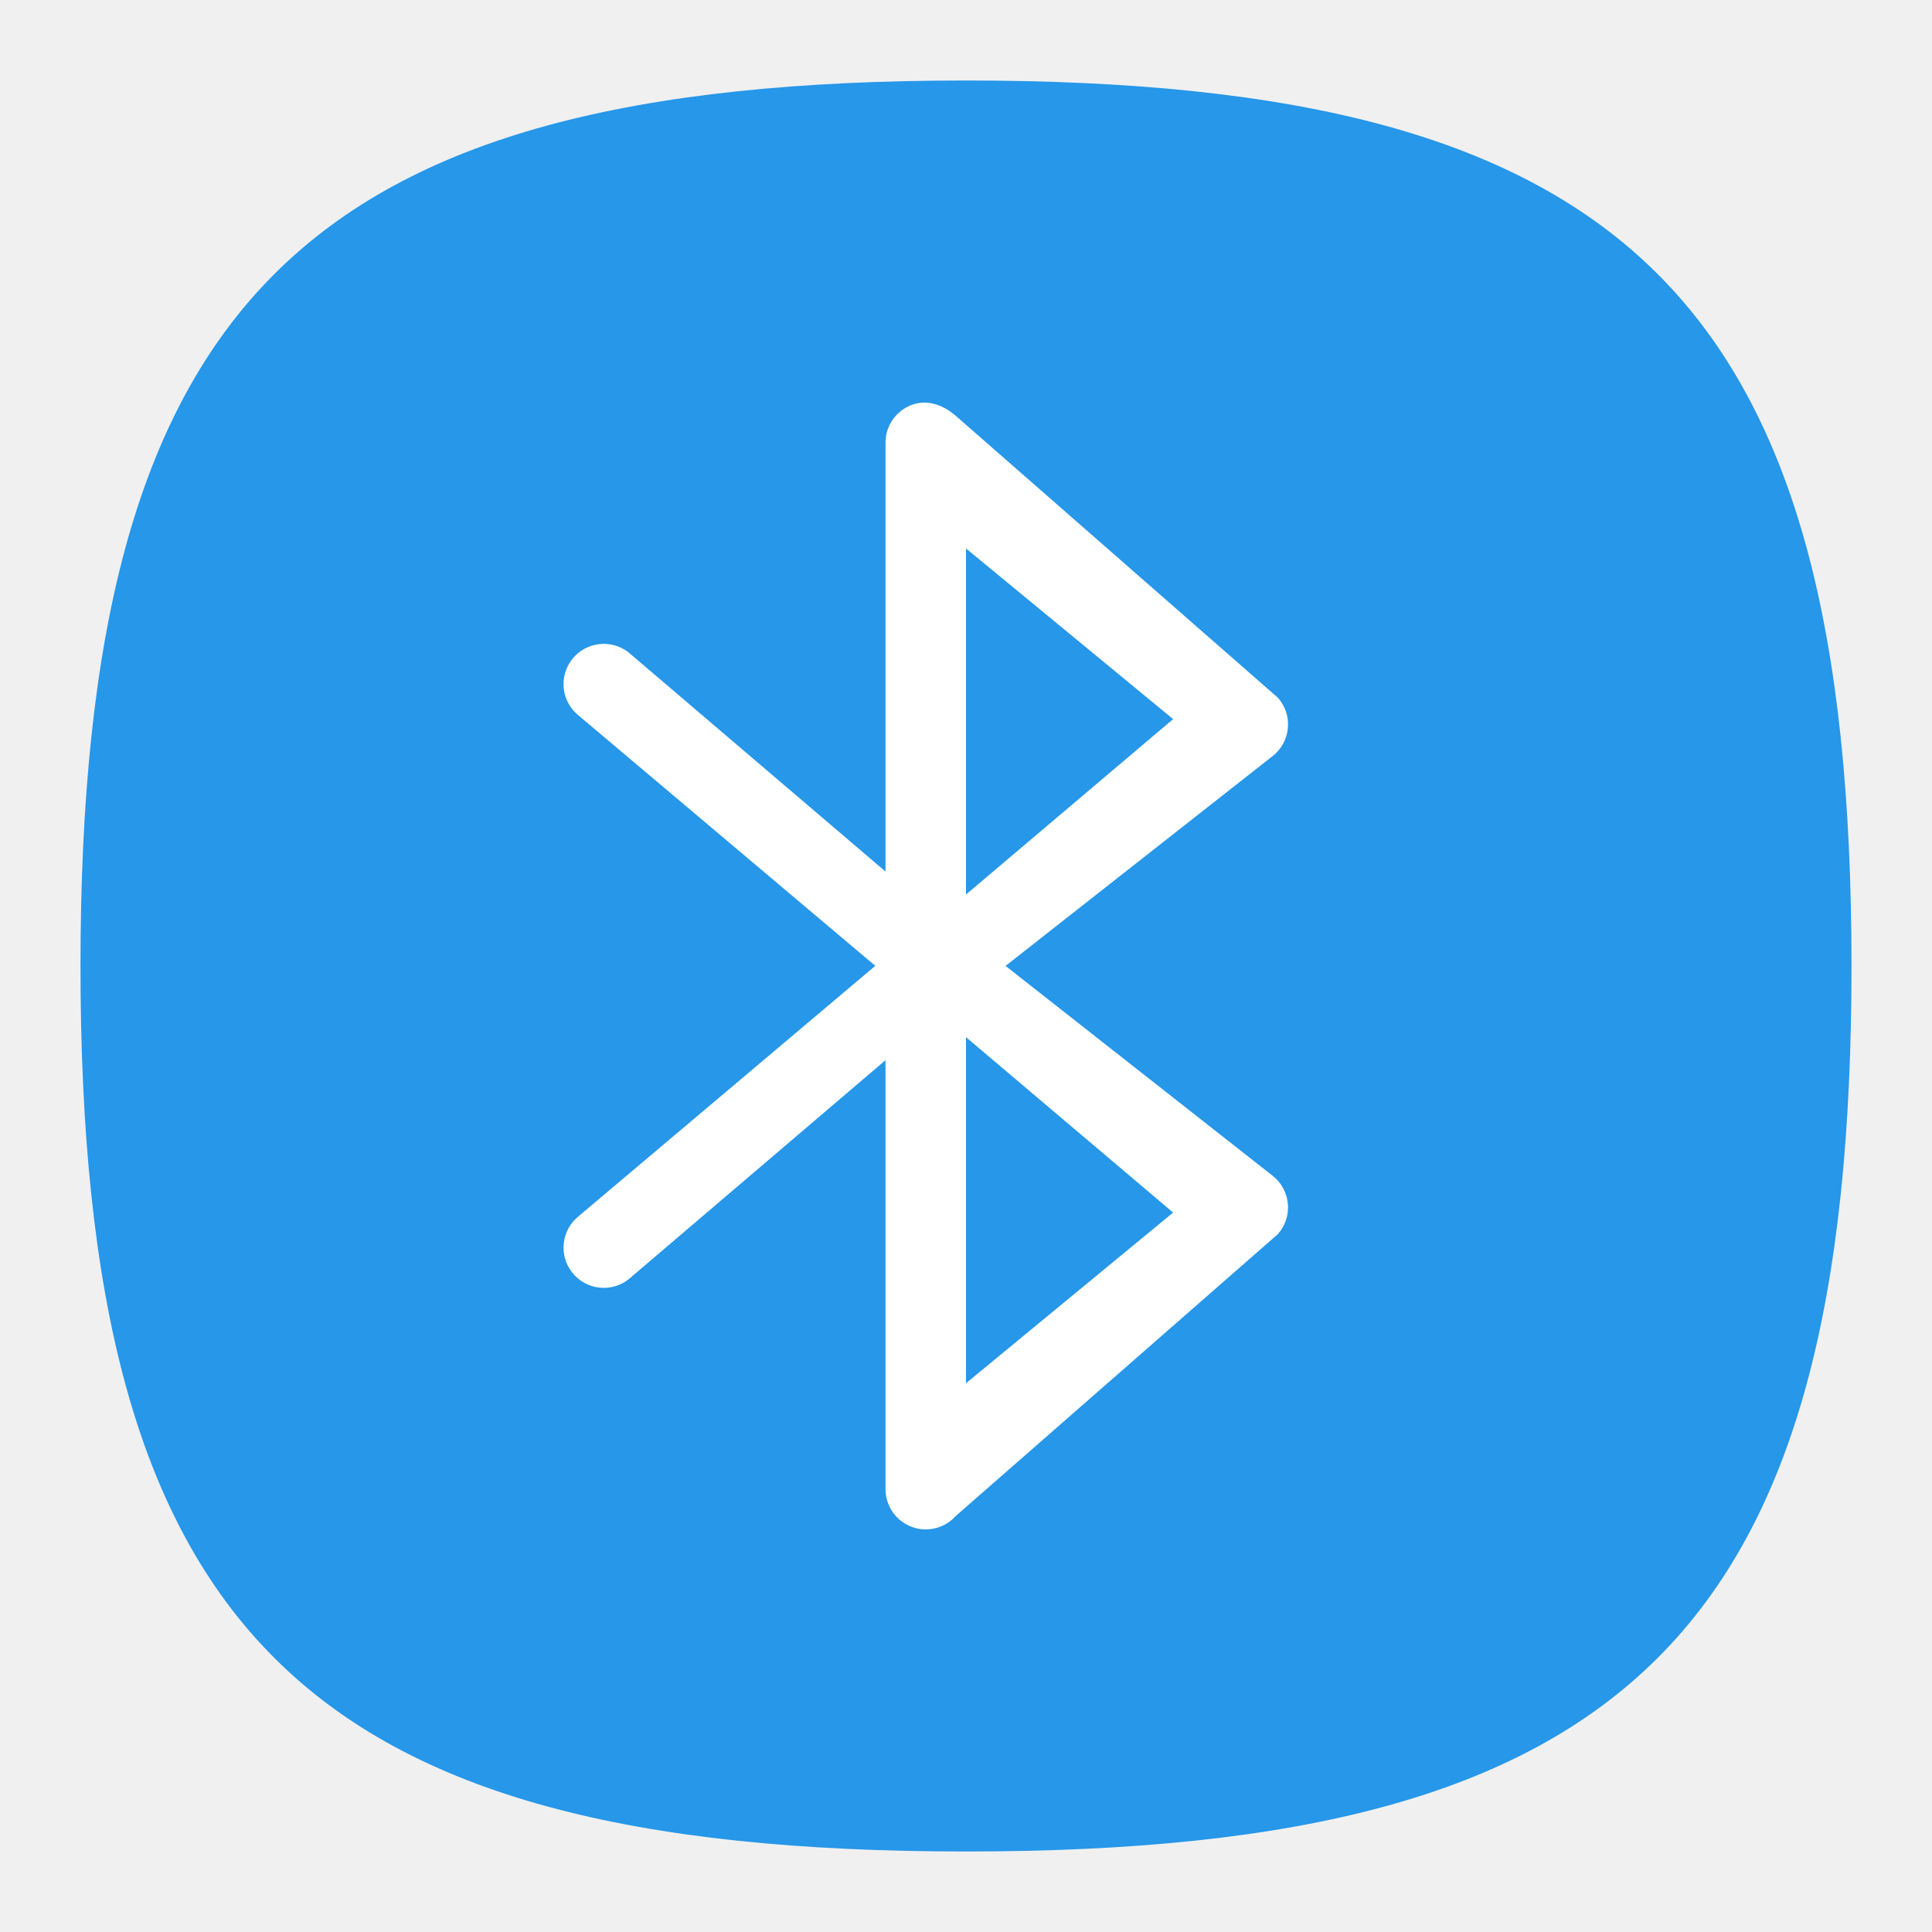
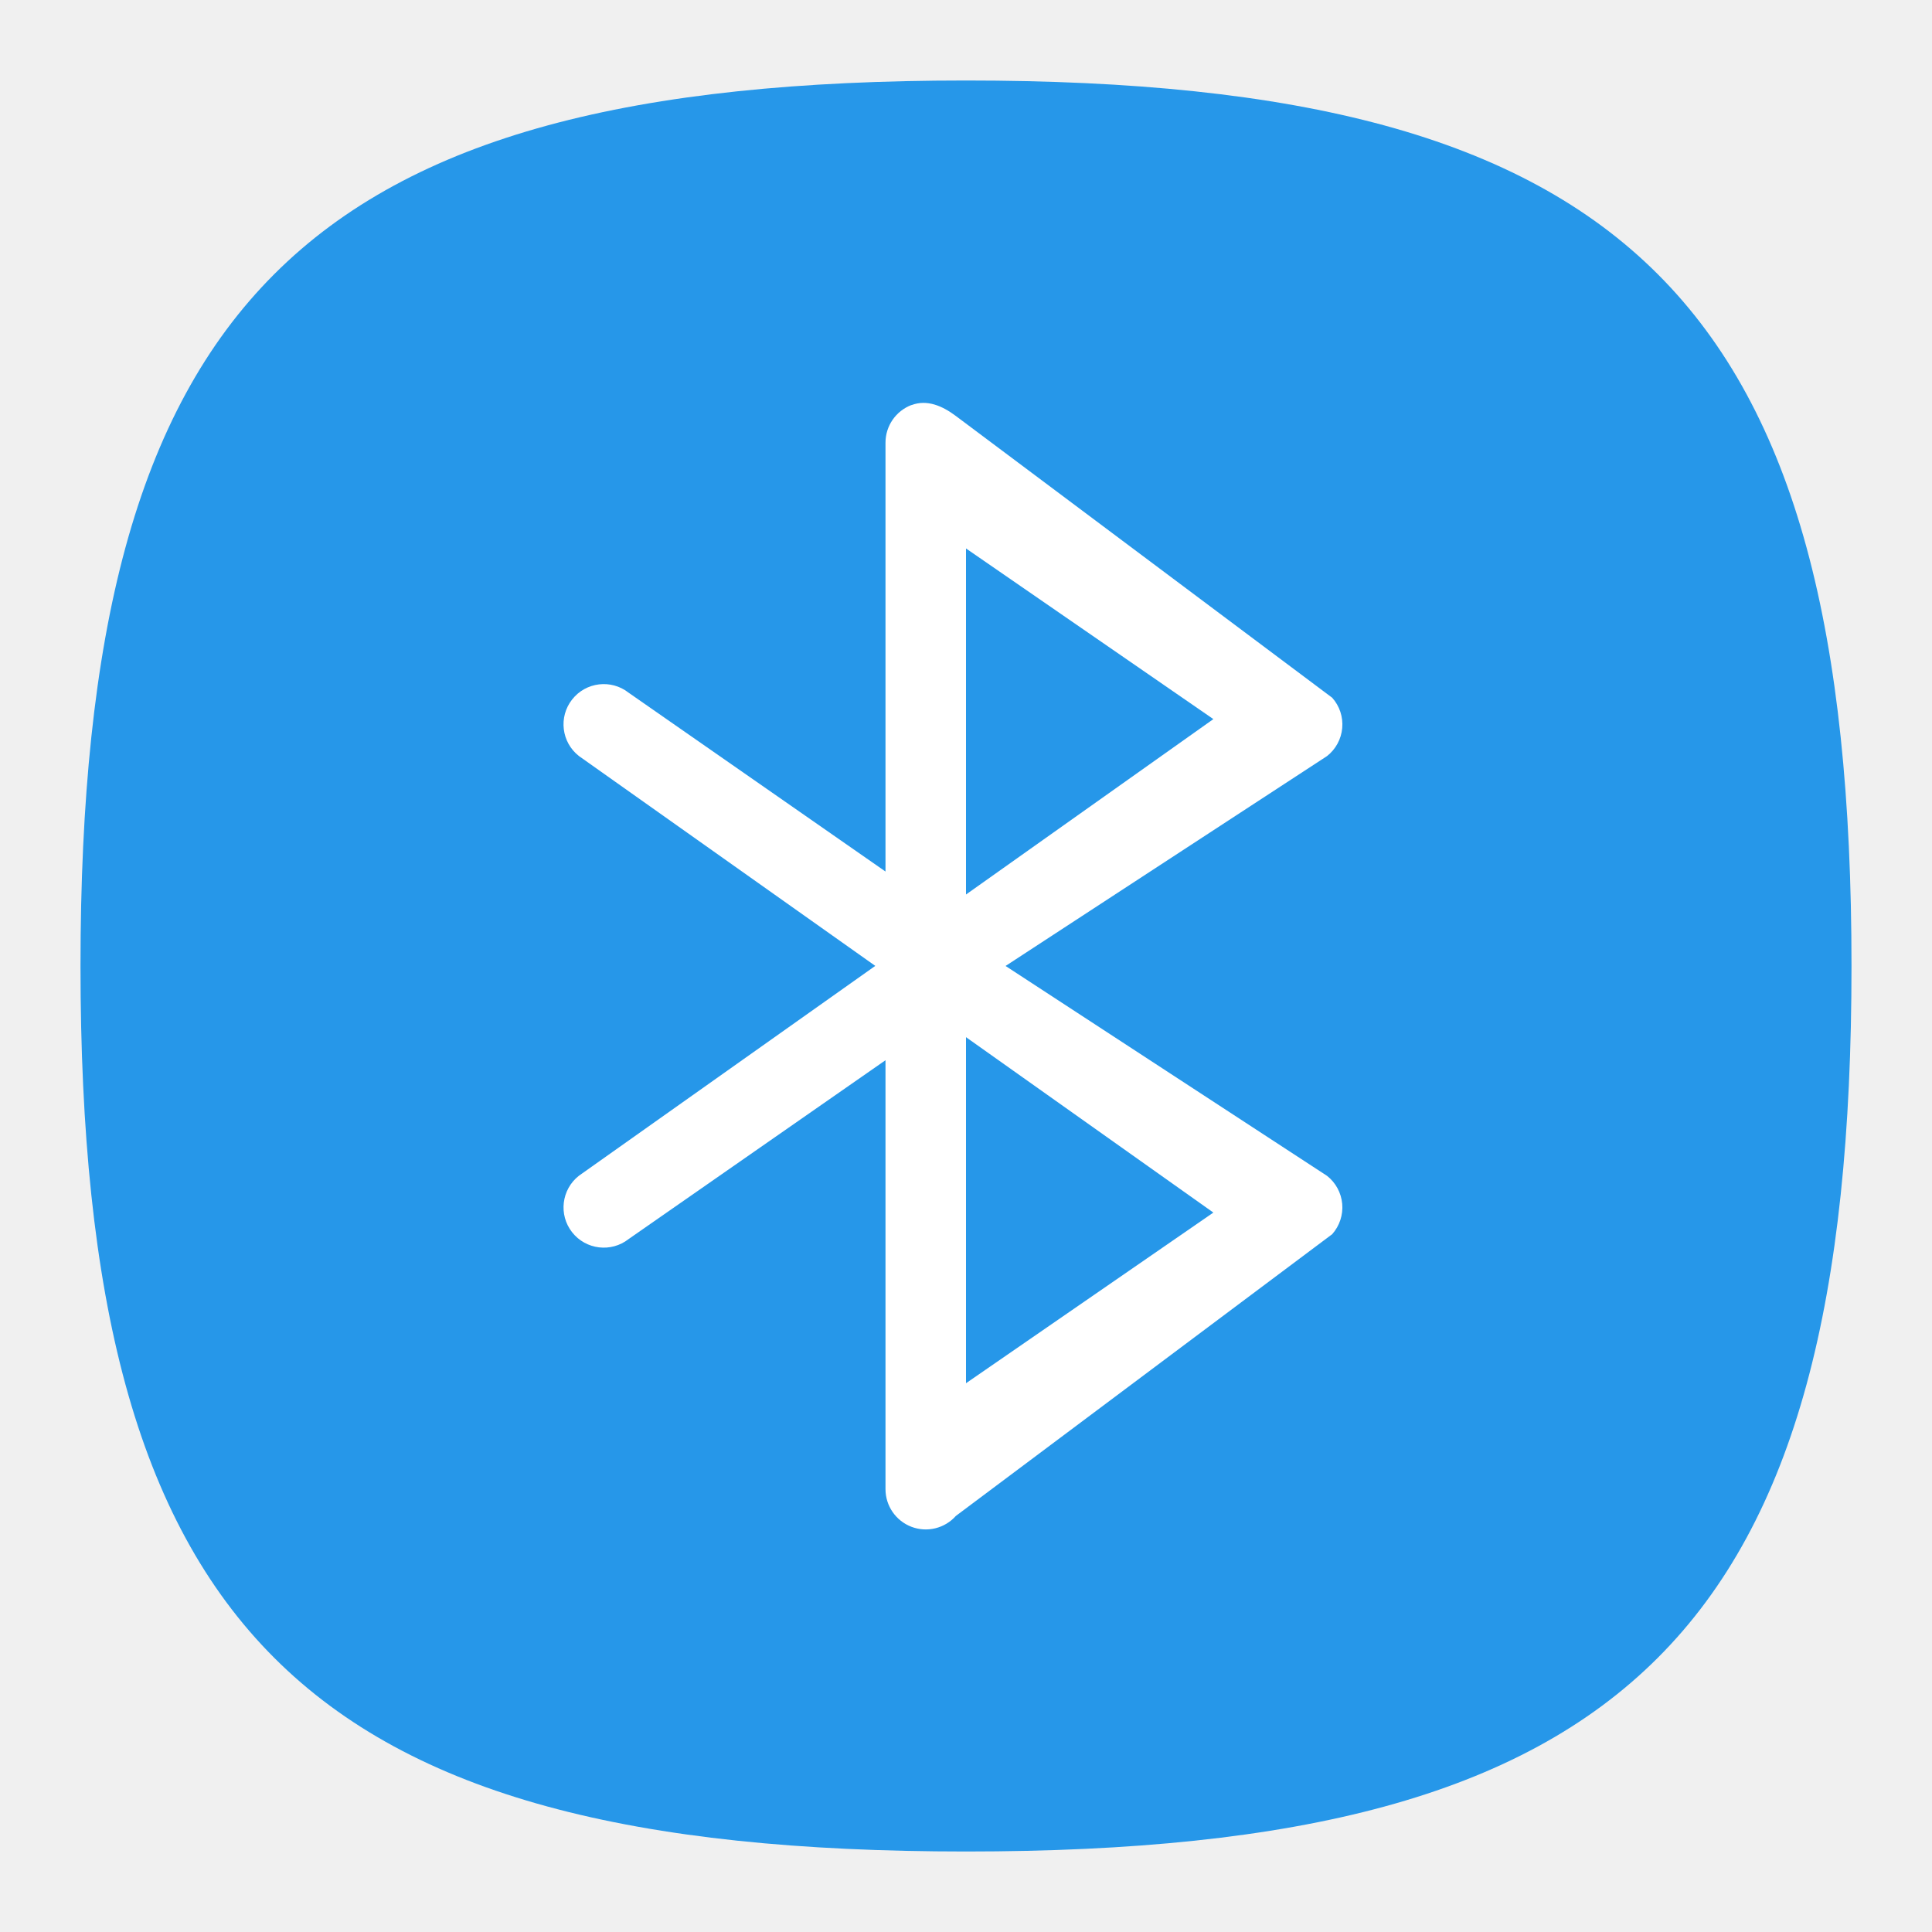
<svg xmlns="http://www.w3.org/2000/svg" width="48" height="48" viewBox="0 0 48 48" version="1.1" id="svg371" xml:space="preserve">
  <defs id="defs368" />
  <path d="M 2,24 C 2,7.5 7.5,2 24,2 40.5,2 46,7.5 46,24 46,40.5 40.5,46 24,46 7.5,46 2,40.5 2,24" style="fill:#2697e9;fill-opacity:1;stroke-width:0.22" id="path311" />
-   <path d="m 22.645,10.062 c -0.388,0.148 -0.645,0.52 -0.645,0.935 v 10.656 l -6.382,-5.443 c -0.434,-0.341 -1.063,-0.266 -1.404,0.169 -0.341,0.434 -0.266,1.063 0.169,1.404 l 7.363,6.213 -7.363,6.214 c -0.434,0.341 -0.51,0.97 -0.169,1.404 0.341,0.434 0.97,0.51 1.404,0.169 l 6.382,-5.443 v 10.657 c 0,0.415 0.257,0.787 0.645,0.935 0.388,0.148 0.827,0.04 1.103,-0.27 l 8,-7 c 0.183,-0.206 0.273,-0.479 0.249,-0.753 -0.025,-0.275 -0.161,-0.527 -0.378,-0.697 l -6.636,-5.214 6.636,-5.214 c 0.217,-0.17 0.354,-0.423 0.378,-0.697 0.025,-0.275 -0.065,-0.547 -0.249,-0.753 L 23.747,10.332 C 23.435,10.059 23.033,9.914 22.645,10.062 Z m 1.355,15.706 5.146,4.358 -5.146,4.24 z m 0,-3.544 v -8.598 l 5.146,4.24 z" id="path346" style="fill:#ffffff;stroke-width:2" />
+   <path d="m 22.645,10.062 c -0.388,0.148 -0.645,0.52 -0.645,0.935 V 21.653 L 15.618,17.21 c -0.434,-0.341 -1.063,-0.266 -1.404,0.169 -0.341,0.434 -0.266,1.063 0.169,1.404 l 7.363,5.214 -7.363,5.214 c -0.434,0.341 -0.51,0.97 -0.169,1.404 0.341,0.434 0.97,0.51 1.404,0.169 l 6.382,-4.443 v 10.657 c 0,0.415 0.257,0.787 0.645,0.935 0.388,0.148 0.827,0.04 1.103,-0.27 l 9.35,-7 c 0.183,-0.206 0.273,-0.479 0.249,-0.753 -0.025,-0.275 -0.161,-0.527 -0.378,-0.697 l -7.986,-5.214 7.986,-5.214 c 0.217,-0.17 0.354,-0.423 0.378,-0.697 0.025,-0.275 -0.065,-0.547 -0.249,-0.753 l -9.35,-7 c -0.332,-0.249 -0.715,-0.418 -1.103,-0.27 z m 1.355,15.706 6.146,4.358 -6.146,4.24 z m 0,-3.544 v -8.598 l 6.146,4.24 z" id="path346" style="fill:#ffffff;stroke-width:2" />
</svg>
